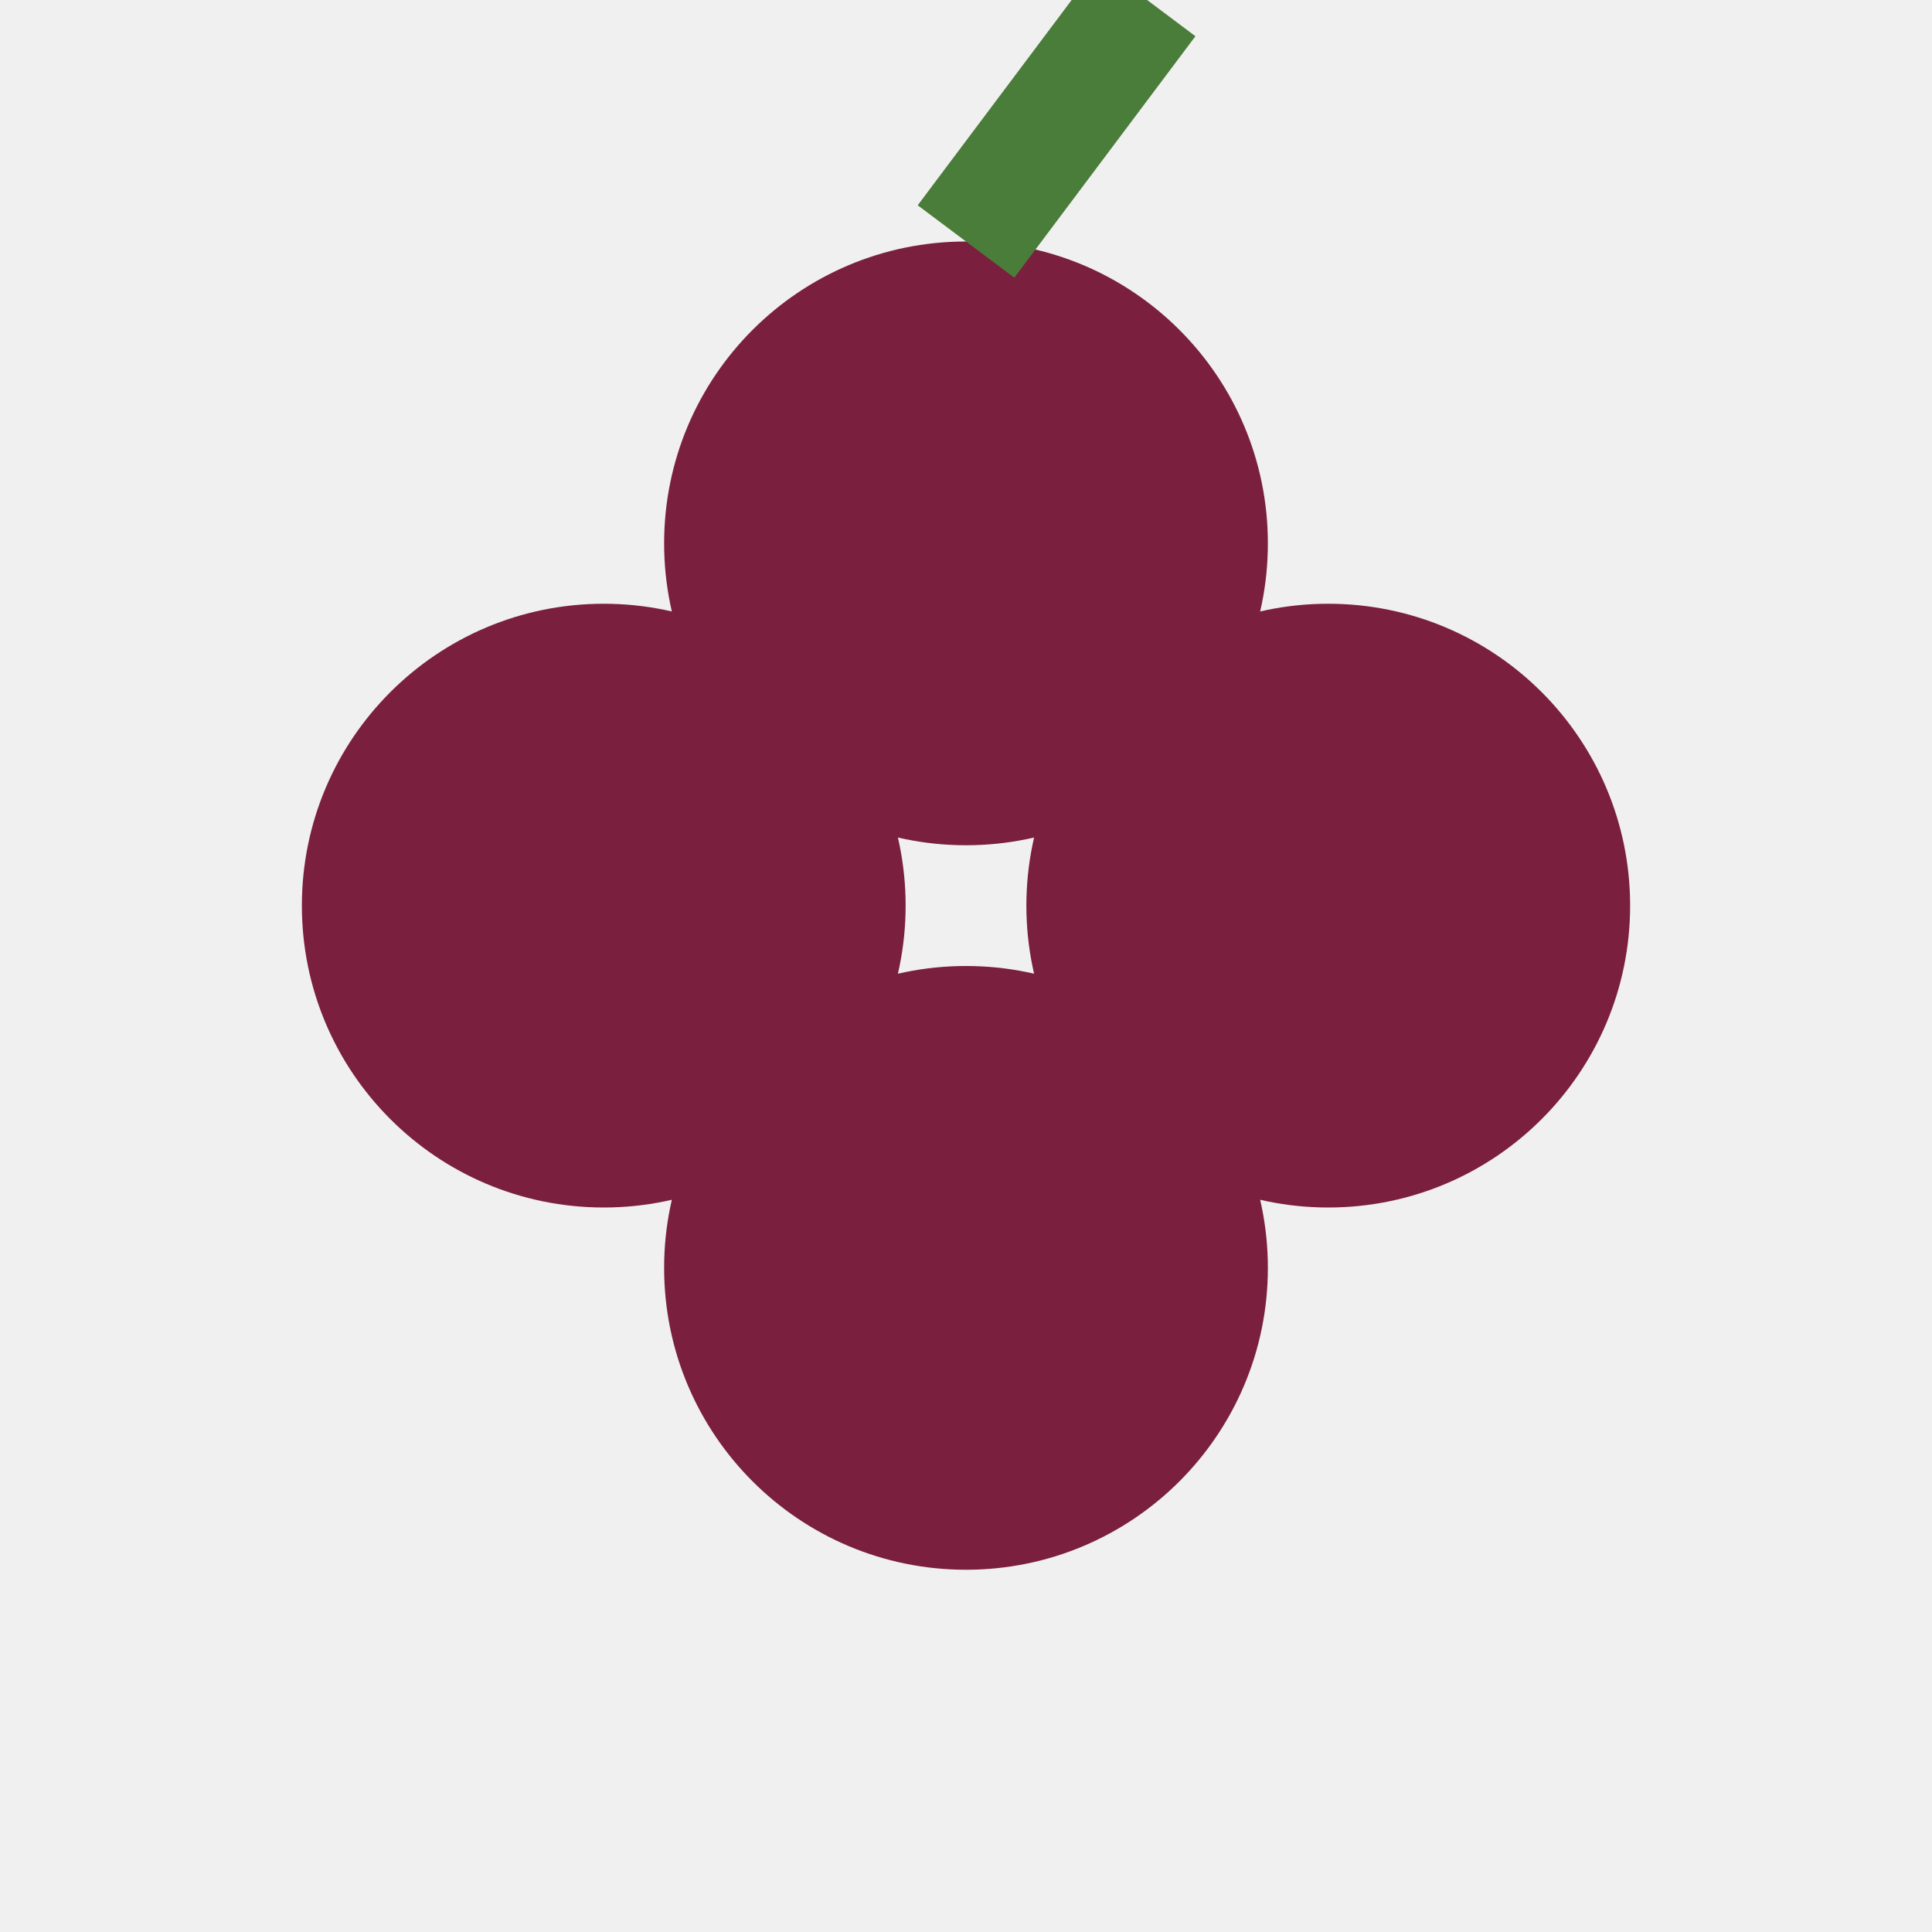
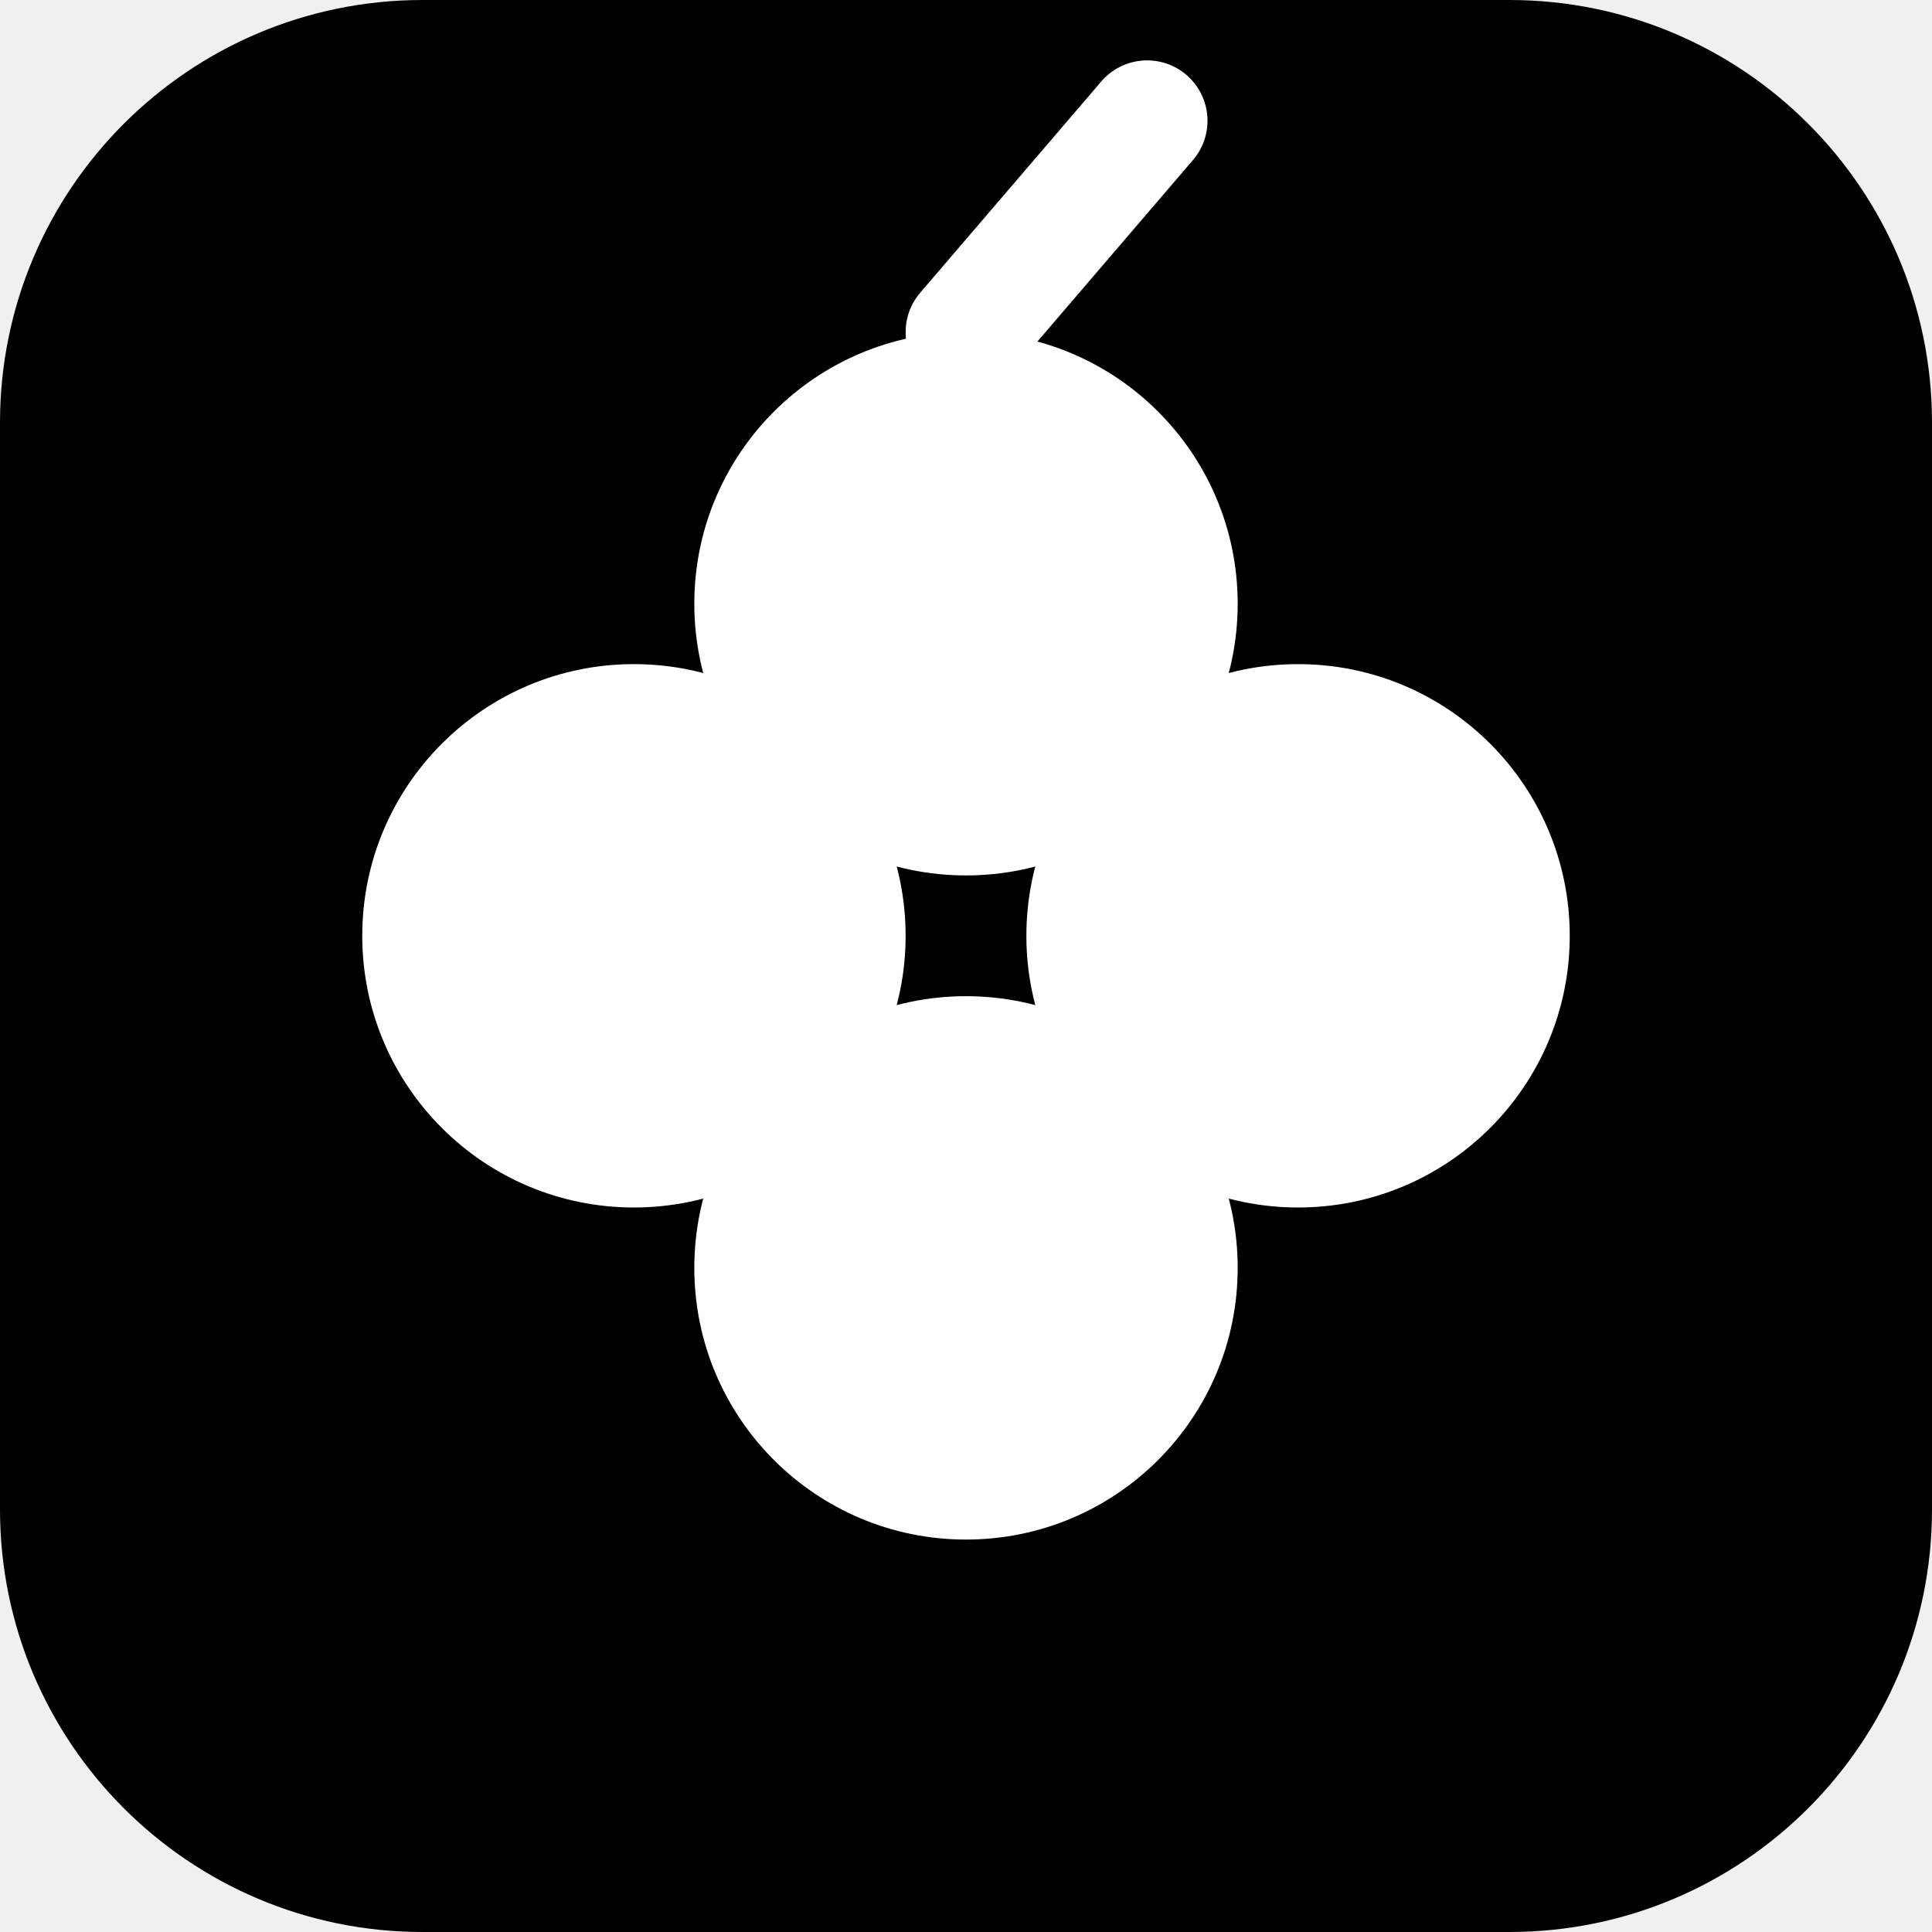
<svg xmlns="http://www.w3.org/2000/svg" viewBox="0 0 32 32">
-   <circle cx="16" cy="9" r="5" fill="#7a1f3d" />
-   <circle cx="10" cy="15" r="5" fill="#7a1f3d" />
-   <circle cx="22" cy="15" r="5" fill="#7a1f3d" />
-   <circle cx="16" cy="21" r="5" fill="#7a1f3d" />
-   <path d="M16 4 L19 0" stroke="#4a7c3a" stroke-width="2" />
+   <rect width="32" height="32" rx="7" fill="#000" />
+   <g fill="#fff">
+     <circle cx="16" cy="10" r="4.5" />
+     <circle cx="10.5" cy="15.5" r="4.5" />
+     <circle cx="21.5" cy="15.5" r="4.5" />
+     <circle cx="16" cy="21" r="4.5" />
+   </g>
+   <path d="M16 5.5 L19 2" stroke="#fff" stroke-width="2" stroke-linecap="round" />
</svg>
